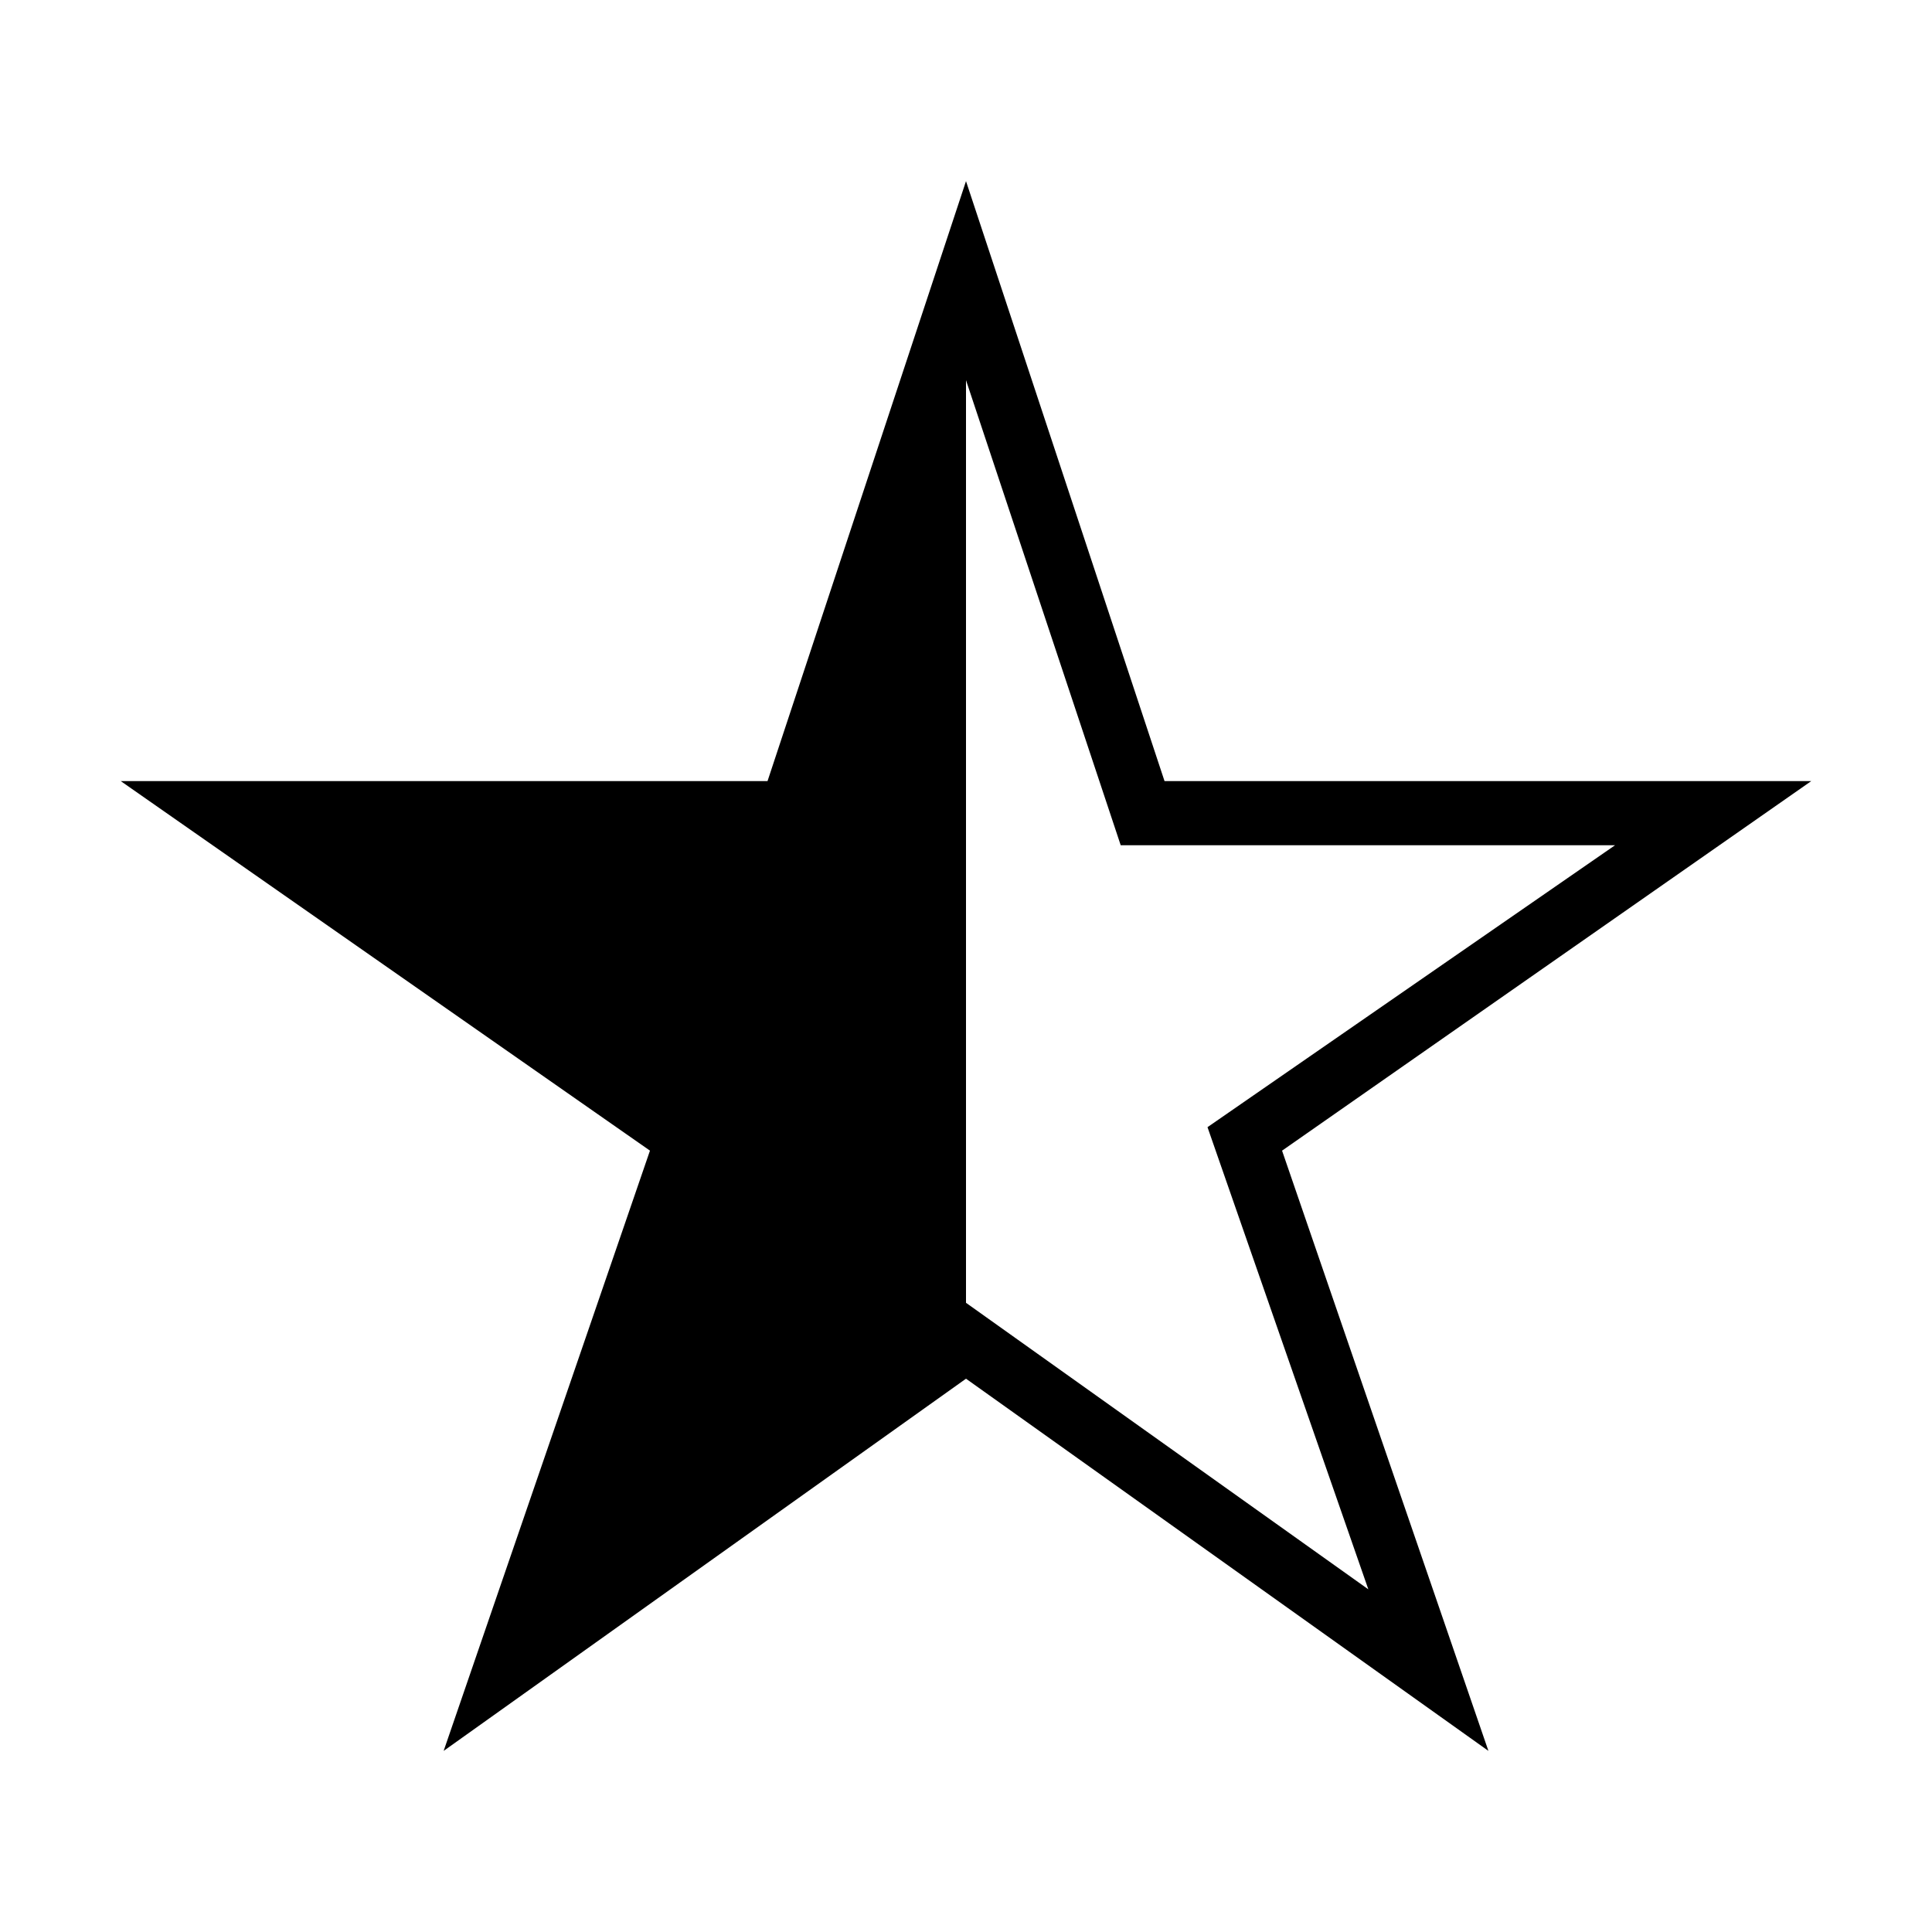
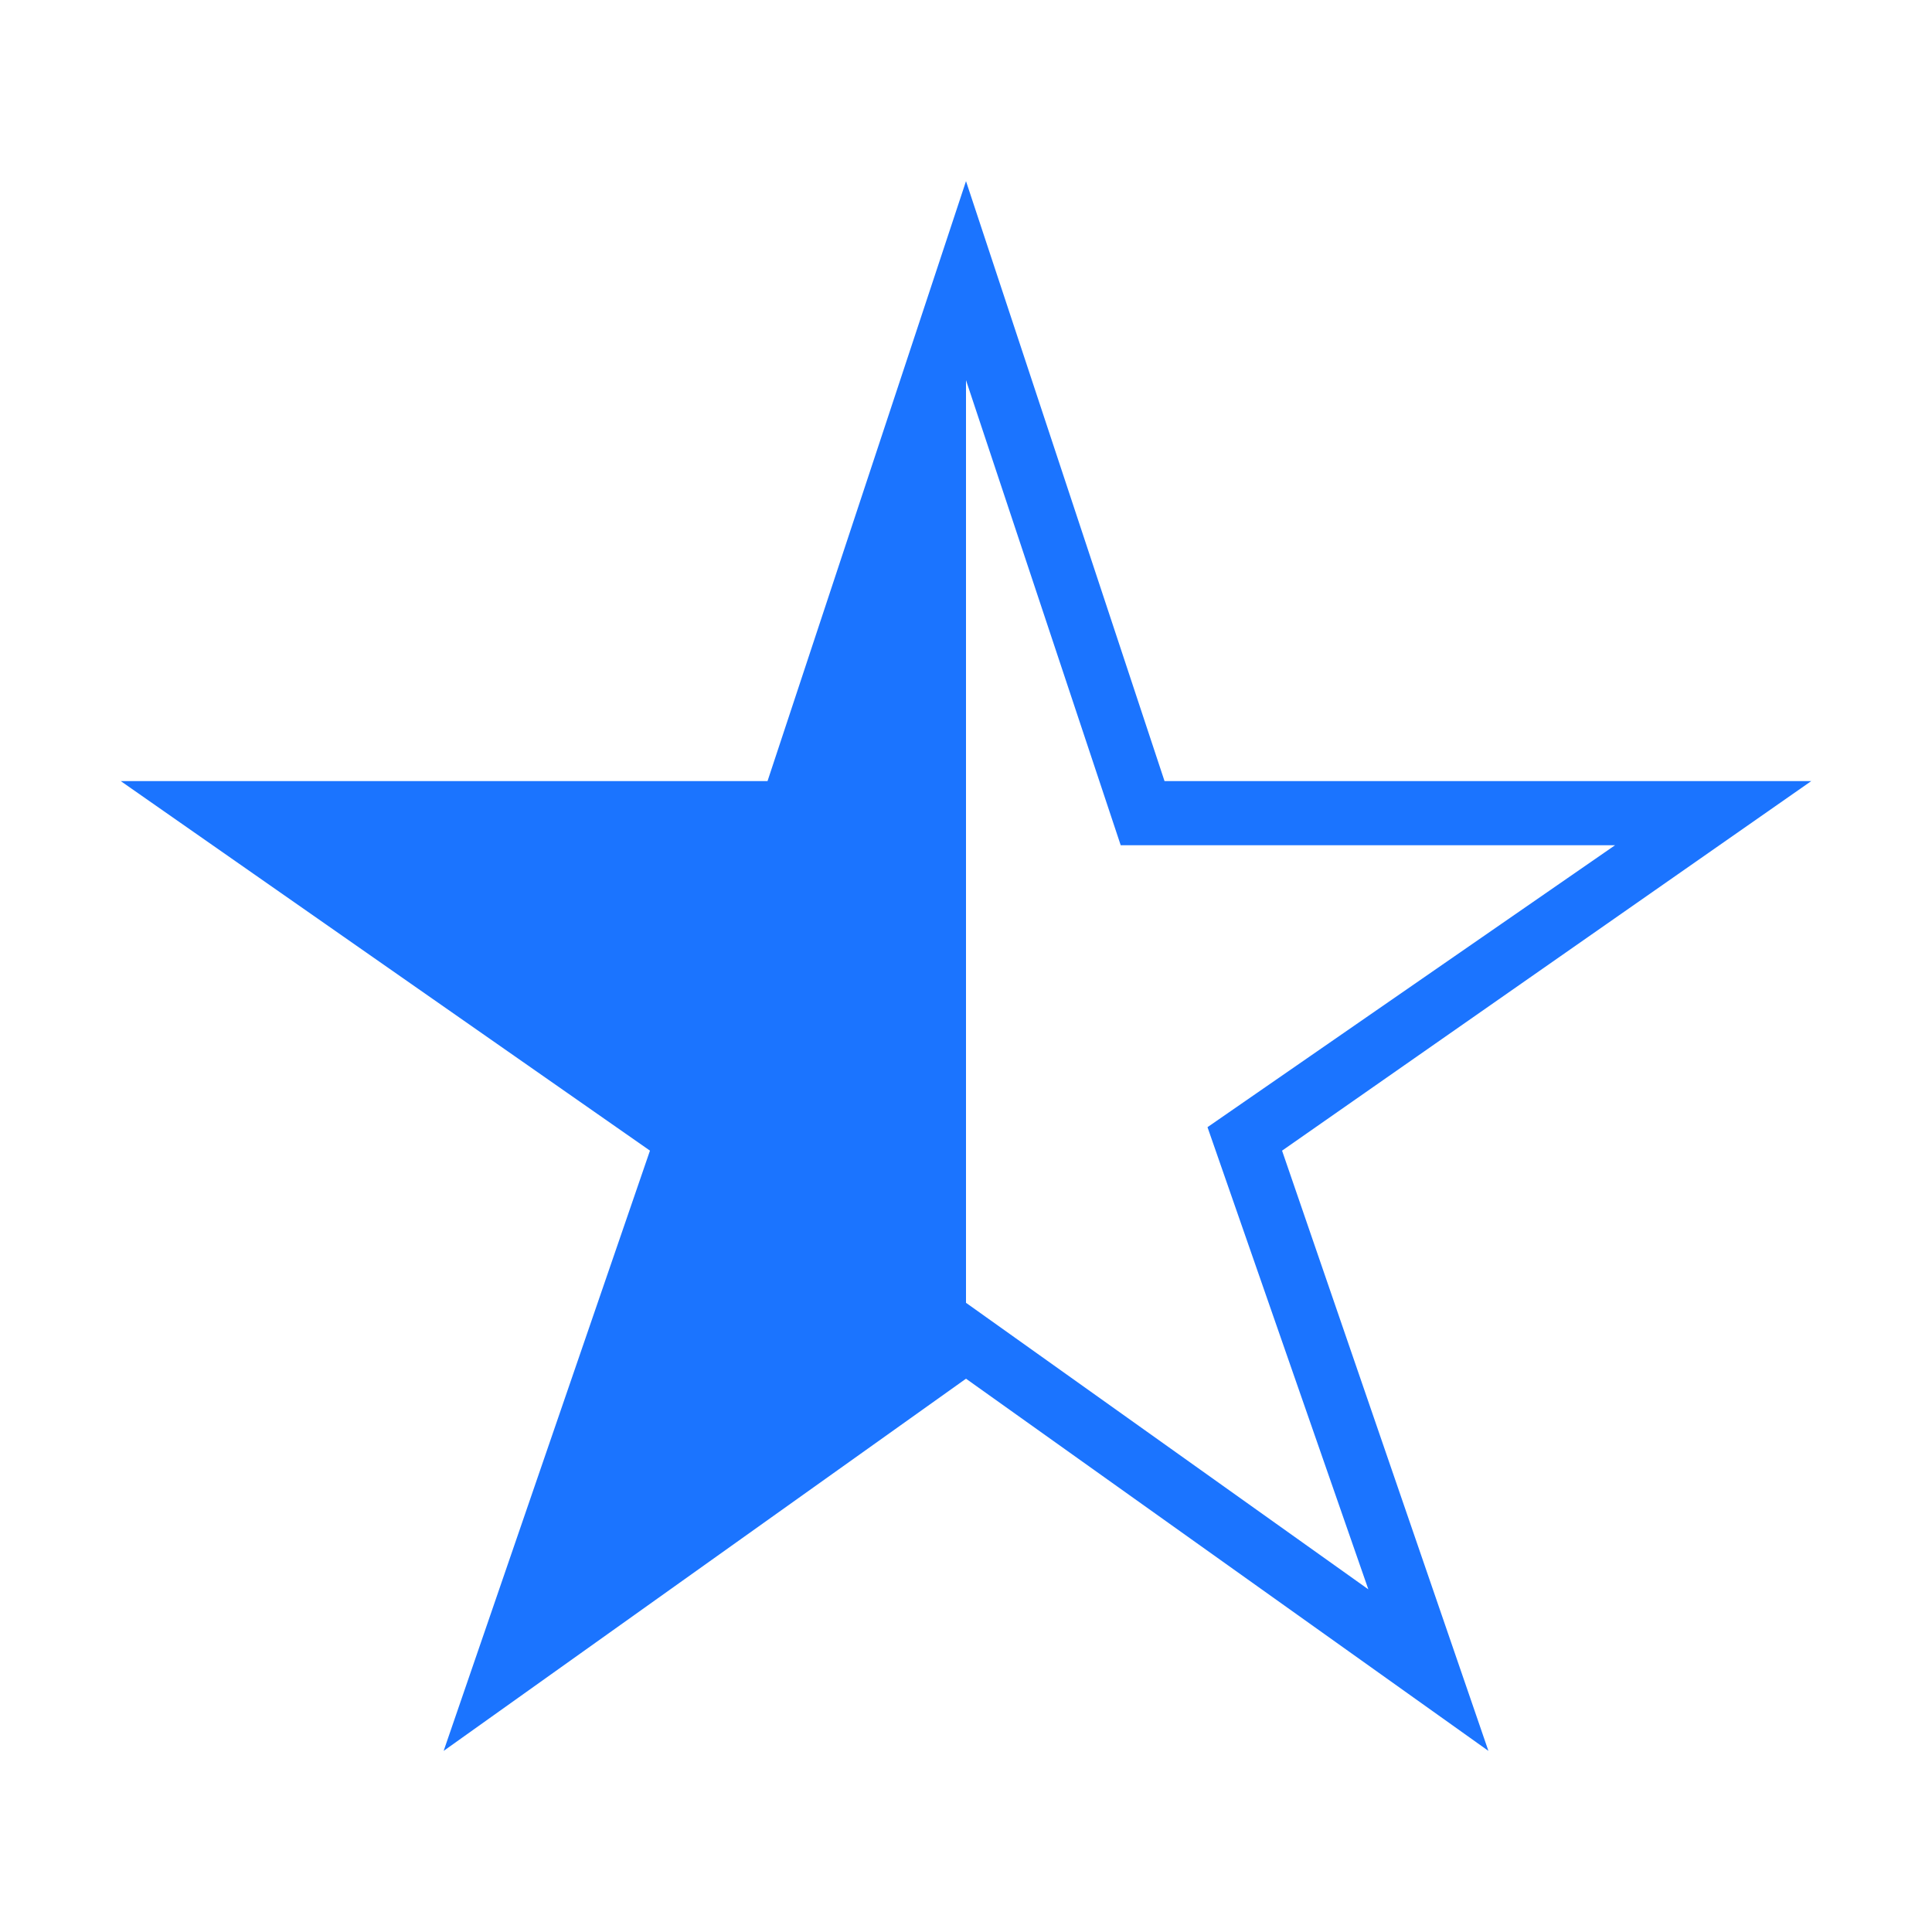
<svg xmlns="http://www.w3.org/2000/svg" version="1.1" id="Layer_1" x="0px" y="0px" width="512px" height="512px" viewBox="0 0 512 512" enable-background="new 0 0 512 512" xml:space="preserve">
-   <path d="M172.248,304.931l-54.677,159.073L256,365.37l138.445,98.634L339.76,304.937L480,207H308.613L256,48.005L203.402,207H32  L172.248,304.931z M256,100.75L297,224h131l-108,74.711l42.623,122.481L256,345.257V100.75z" />
+   <g fill="#1b74ff" fill-opacity="1">
+     <path d="M172.248,304.931l-54.677,159.073L256,365.37l138.445,98.634L339.76,304.937L480,207H308.613L256,48.005L203.402,207H32  L172.248,304.931z M256,100.75L297,224h131l-108,74.711l42.623,122.481L256,345.257V100.75z" />
+   </g>
</svg>
